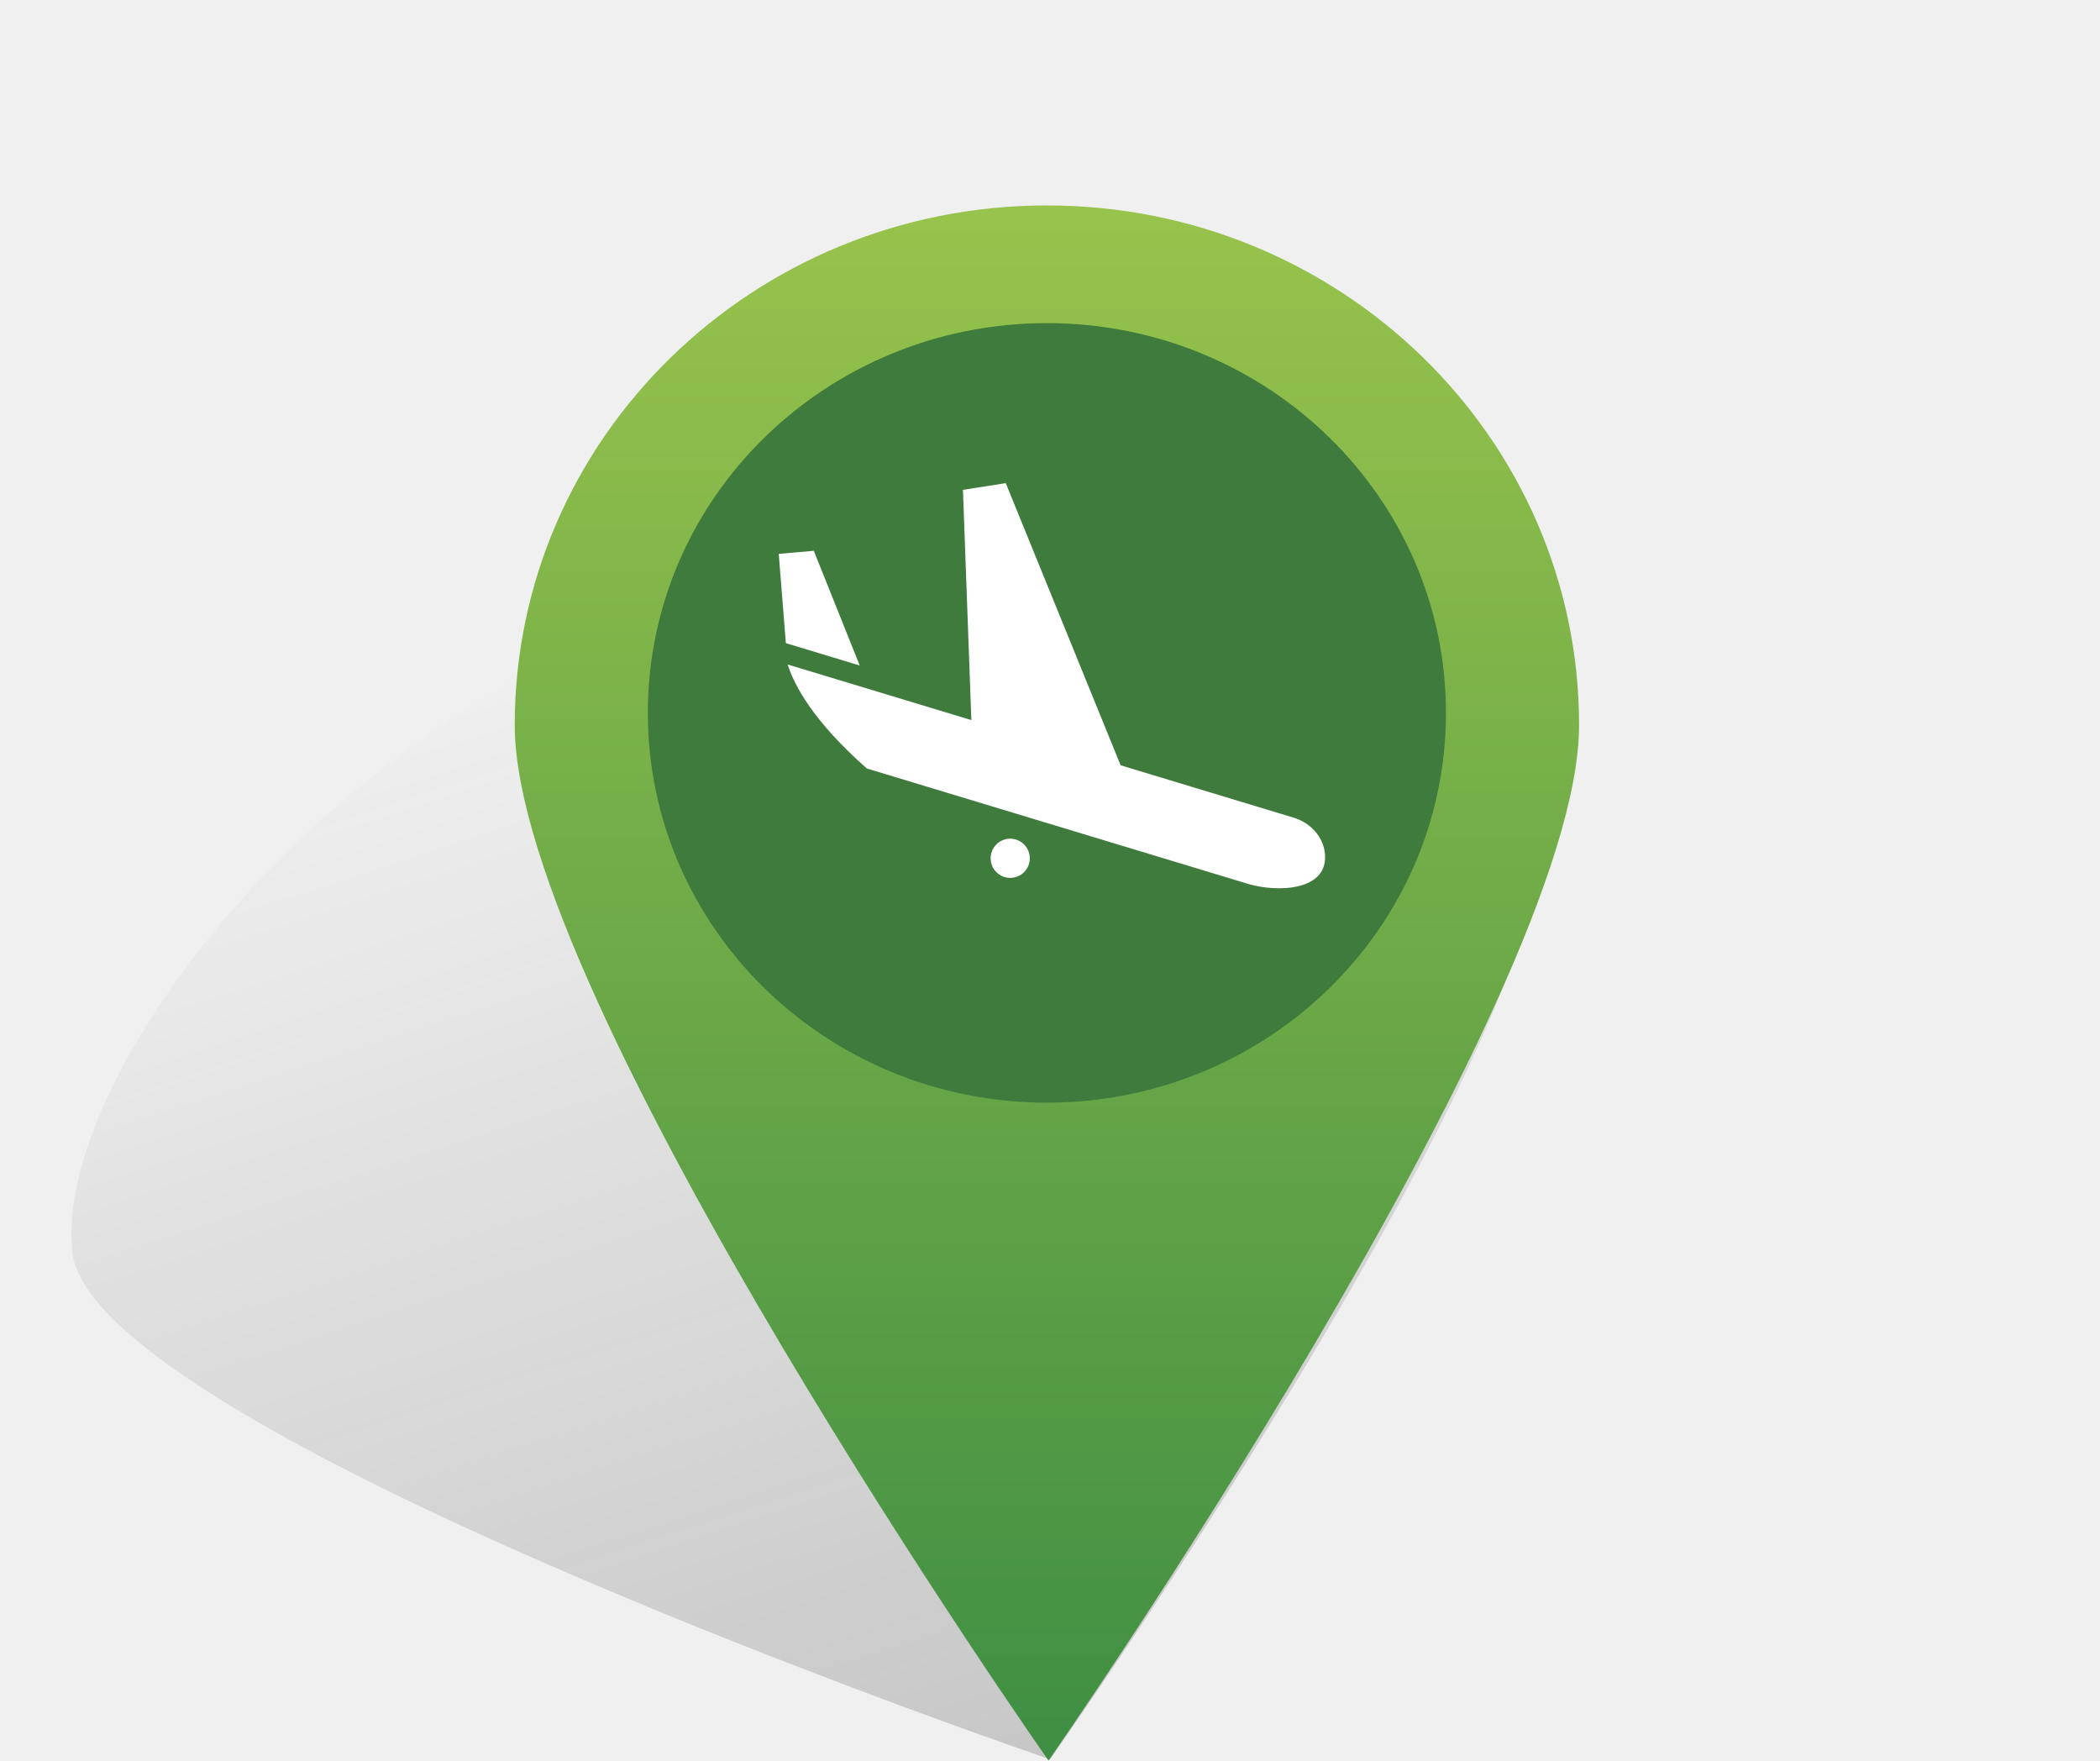
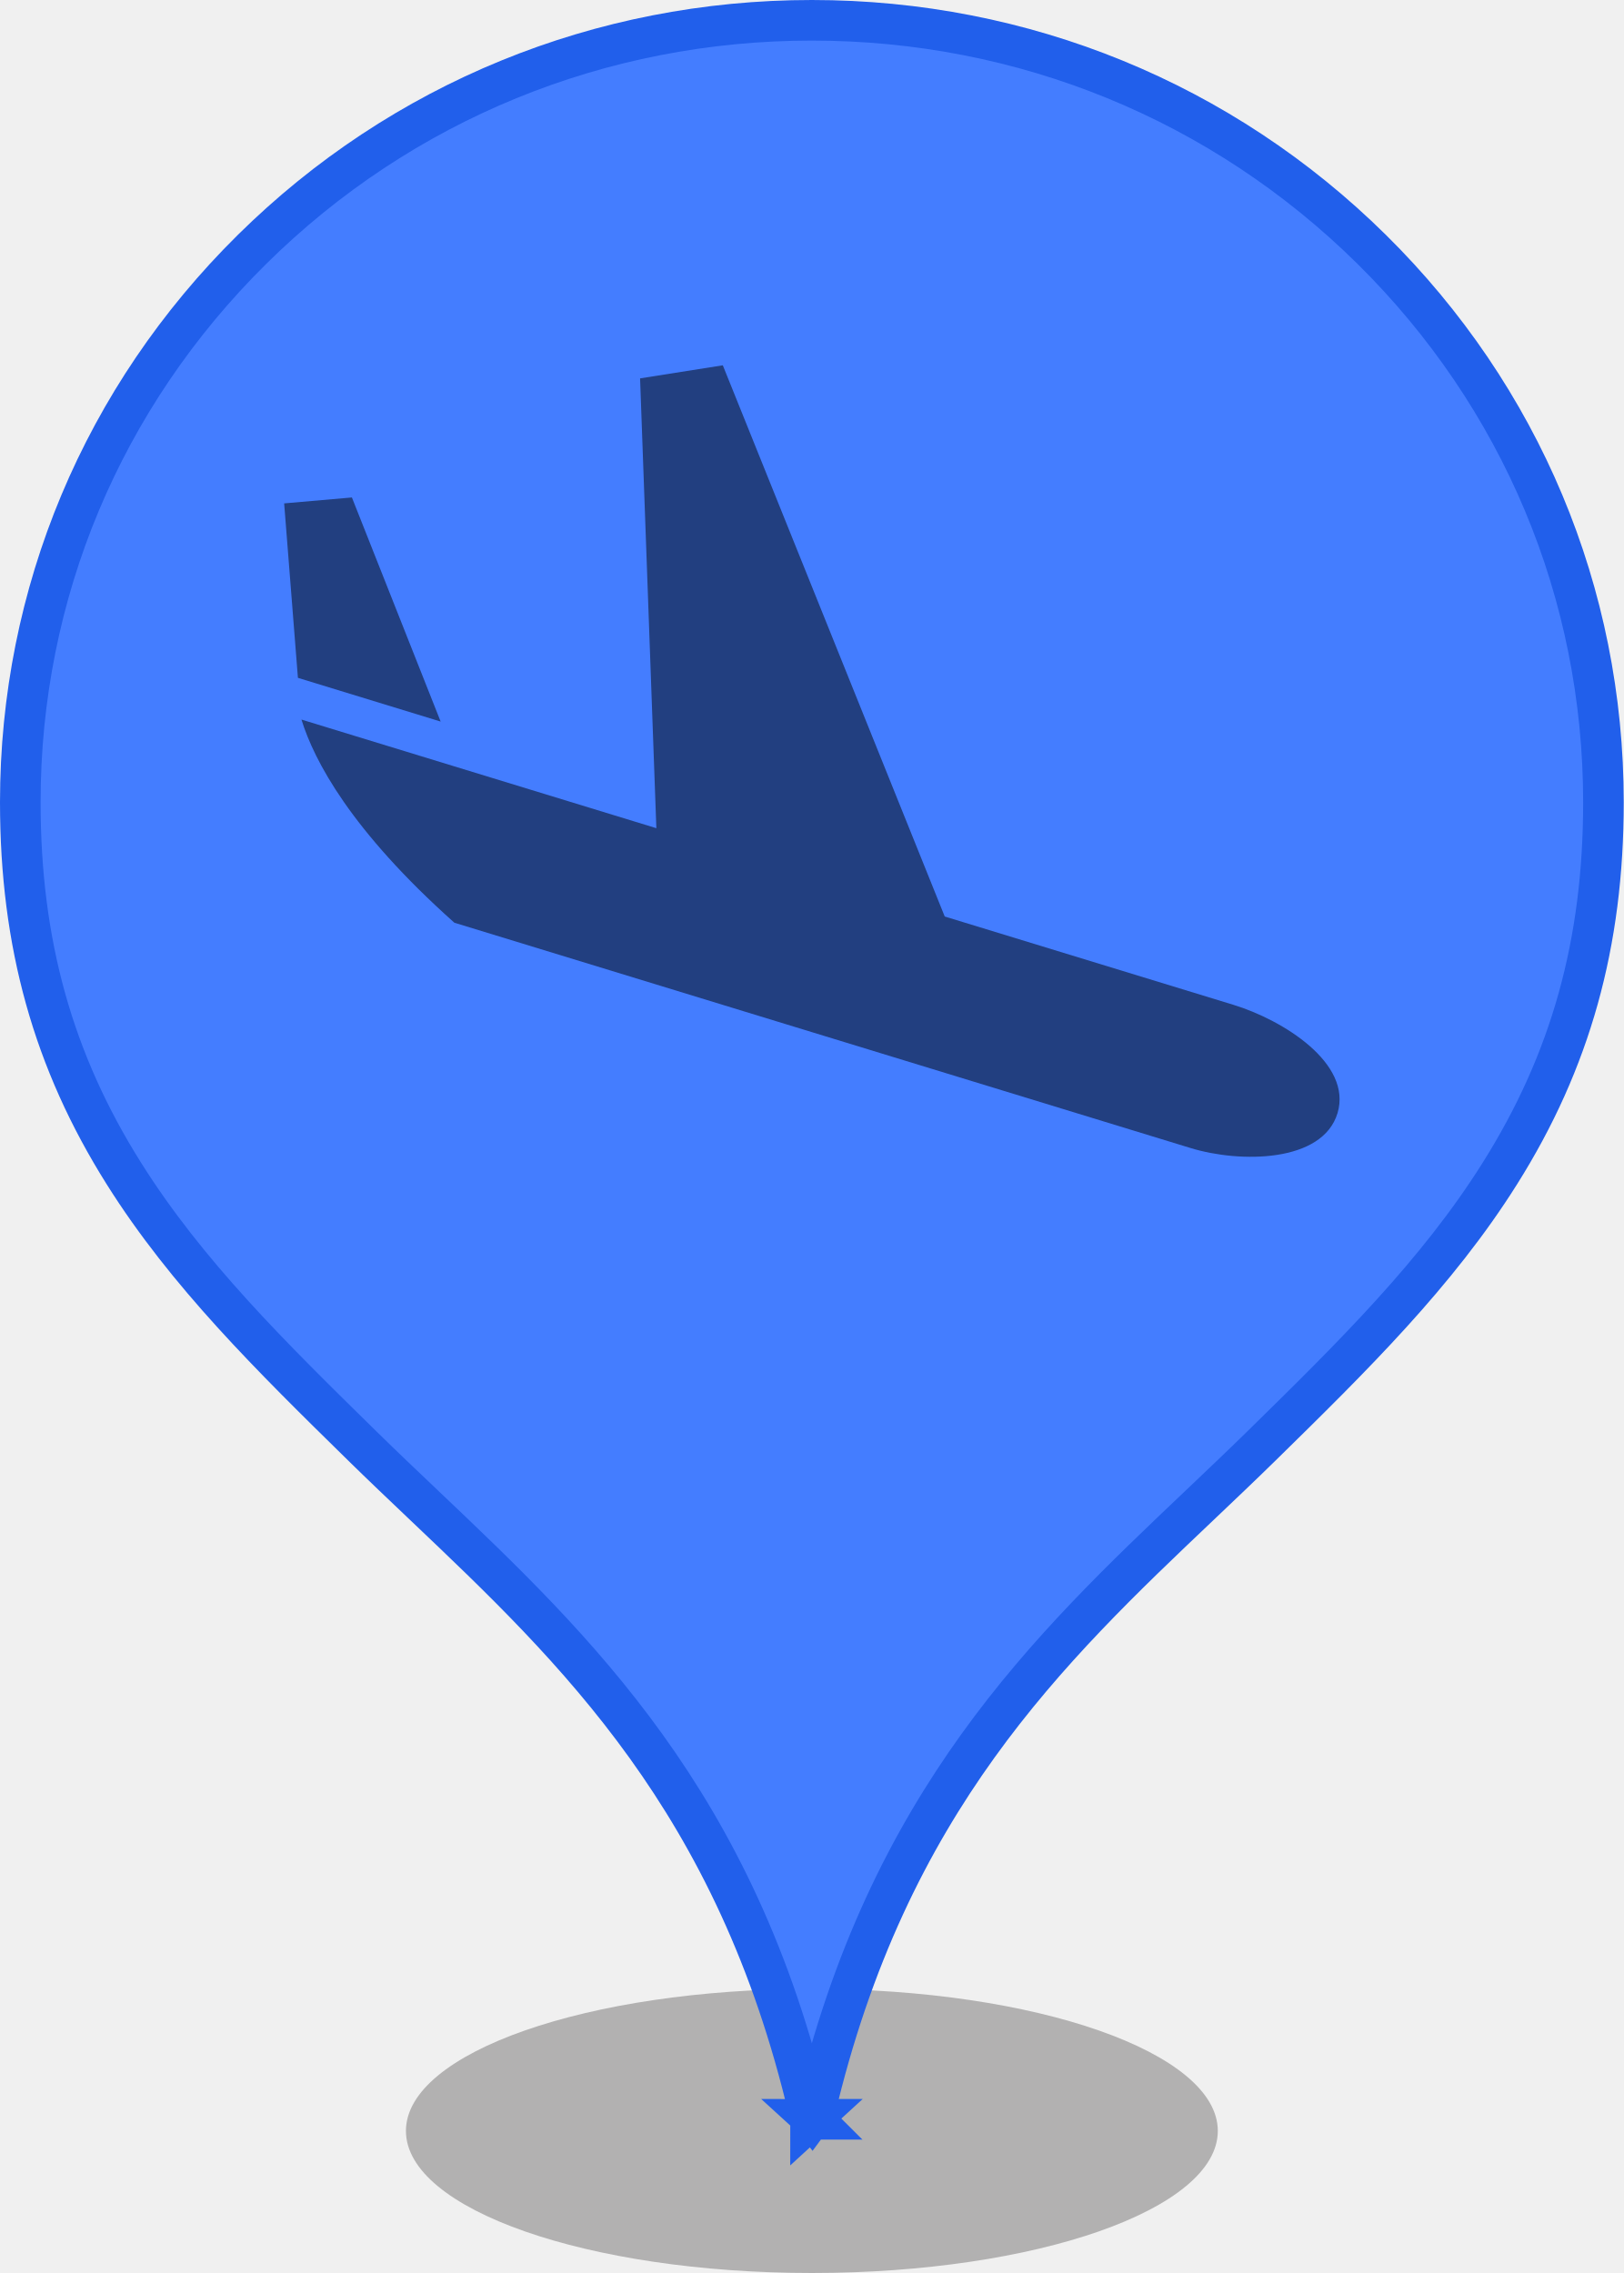
- <svg xmlns="http://www.w3.org/2000/svg" version="1.1" id="Layer_1" x="0px" y="0px" width="150px" height="125.733px" viewBox="-124 138.267 150 125.733" style="enable-background:new -124 138.267 150 125.733;" xml:space="preserve">
-   <style type="text/css">
- 	.st0{opacity:0.2;}
- 	.st1{fill:url(#SVGID_1_);}
- 	.st2{fill:url(#SVGID_2_);}
- 	.st3{fill:#3E7B3C;}
- 	.st4{fill-rule:evenodd;clip-rule:evenodd;fill:#FFFFFF;}
- </style>
-   <g class="st0">
-     <linearGradient id="SVGID_1_" gradientUnits="userSpaceOnUse" x1="-646.463" y1="751.775" x2="-585.4" y2="690.712" gradientTransform="matrix(0.454 -0.891 0.891 0.454 -425.8572 -653.226)">
-       <stop offset="0" style="stop-color:#211F1F" />
-       <stop offset="0.134" style="stop-color:#211F1F;stop-opacity:0.866" />
-       <stop offset="1" style="stop-color:#211F1F;stop-opacity:0" />
-     </linearGradient>
-     <path class="st1" d="M-14.607,194.624c-6.262-10.683-33.994-21.441-60.41-13.06   c-26.415,8.382-45.166,33.888-43.816,46.13   c1.423,12.899,69.838,36.214,69.838,36.214S-8.04,205.828-14.607,194.624z" />
-   </g>
-   <g>
-     <linearGradient id="SVGID_2_" gradientUnits="userSpaceOnUse" x1="-49.221" y1="152.938" x2="-49.221" y2="264">
-       <stop offset="0" style="stop-color:#98C34C" />
-       <stop offset="1" style="stop-color:#3F8E43" />
-     </linearGradient>
-     <path class="st2" d="M-11.209,190.057c0-20.5-17.019-37.119-38.012-37.119   c-20.994,0-38.012,16.619-38.012,37.119C-87.233,209.666-49.106,264-49.106,264   S-11.209,209.578-11.209,190.057z" />
-   </g>
-   <ellipse class="st3" cx="-49.221" cy="189.177" rx="28.504" ry="27.834" />
-   <path class="st4" d="M-65.871,177.602l-2.505,0.217l0.509,6.378l5.276,1.597  L-65.871,177.602z M-31.59,196.662l-12.365-3.742l-8.204-20.15l-3.059,0.478  l0.601,16.444l-13.119-3.971c0.468,1.497,1.82,4.045,5.653,7.426l27.219,8.238  c2.075,0.628,5.755,0.526,5.503-2.153  C-29.477,198.01-30.414,197.018-31.59,196.662z M-51.841,198.161  c-0.773,0-1.399,0.626-1.399,1.399c0,0.773,0.626,1.399,1.399,1.399  c0.772,0,1.399-0.626,1.399-1.399C-50.442,198.787-51.069,198.161-51.841,198.161z" />
+ <svg xmlns="http://www.w3.org/2000/svg" width="80" height="112" viewBox="0 0 40 56" fill="none">
+   <path fill-rule="evenodd" clip-rule="evenodd" d="M30 52.5C30 54.433 25.523 56 20 56C14.477 56 10 54.433 10 52.5C10 50.567 14.477 49 20 49C25.523 49 30 50.567 30 52.5Z" fill="#231F20" fill-opacity="0.3" />
+   <path d="M3.052 28.912L3.052 28.912C1.311 26.145 0.5 23.245 0.5 19.765C0.5 14.619 2.526 9.783 6.209 6.144C9.892 2.504 14.788 0.5 20 0.5C25.212 0.5 30.108 2.504 33.791 6.144C37.474 9.783 39.5 14.619 39.5 19.765C39.5 23.245 38.689 26.145 36.948 28.912L36.948 28.912C35.402 31.373 33.326 33.416 31.073 35.626C30.578 36.111 30.072 36.591 29.562 37.076C25.834 40.615 21.865 44.382 20.07 52.036C20.056 52.09 20.029 52.141 20.002 52.177C19.989 52.161 19.976 52.141 19.963 52.117C19.948 52.089 19.936 52.06 19.929 52.034C18.137 44.389 14.179 40.63 10.457 37.095C9.941 36.604 9.428 36.118 8.927 35.626L8.927 35.626C6.674 33.416 4.598 31.373 3.052 28.912ZM19.967 52.213C19.967 52.213 19.967 52.212 19.968 52.212C19.967 52.213 19.967 52.213 19.967 52.213ZM20.037 52.213C20.038 52.213 20.039 52.214 20.039 52.214C20.039 52.214 20.038 52.214 20.037 52.213ZM3.917 19.765C3.917 28.54 11.141 35.664 20 35.664C28.865 35.664 36.083 28.534 36.083 19.765C36.083 10.99 28.865 3.865 20 3.865C11.141 3.865 3.917 10.99 3.917 19.765Z" fill="#447DFF" stroke="#215FEB" />
+   <path d="M20 1.333C9.712 1.333 1.333 9.406 1.333 19.333C1.333 29.261 9.705 37.333 20 37.333C30.295 37.333 38.667 29.254 38.667 19.333C38.667 9.406 30.295 1.333 20 1.333Z" fill="#447DFF" />
+   <path fill-rule="evenodd" clip-rule="evenodd" d="M30.388 24.757L23.273 22.58L17.806 9L15.768 9.322L16.169 20.404L7.426 17.728C7.738 18.738 8.639 20.455 11.193 22.733L29.332 28.285C30.546 28.657 32.582 28.649 32.95 27.422C33.316 26.194 31.602 25.129 30.388 24.757ZM8.669 12.256L7 12.402L7.339 16.7L10.855 17.777L8.669 12.256Z" fill="#223F80" />
</svg>
